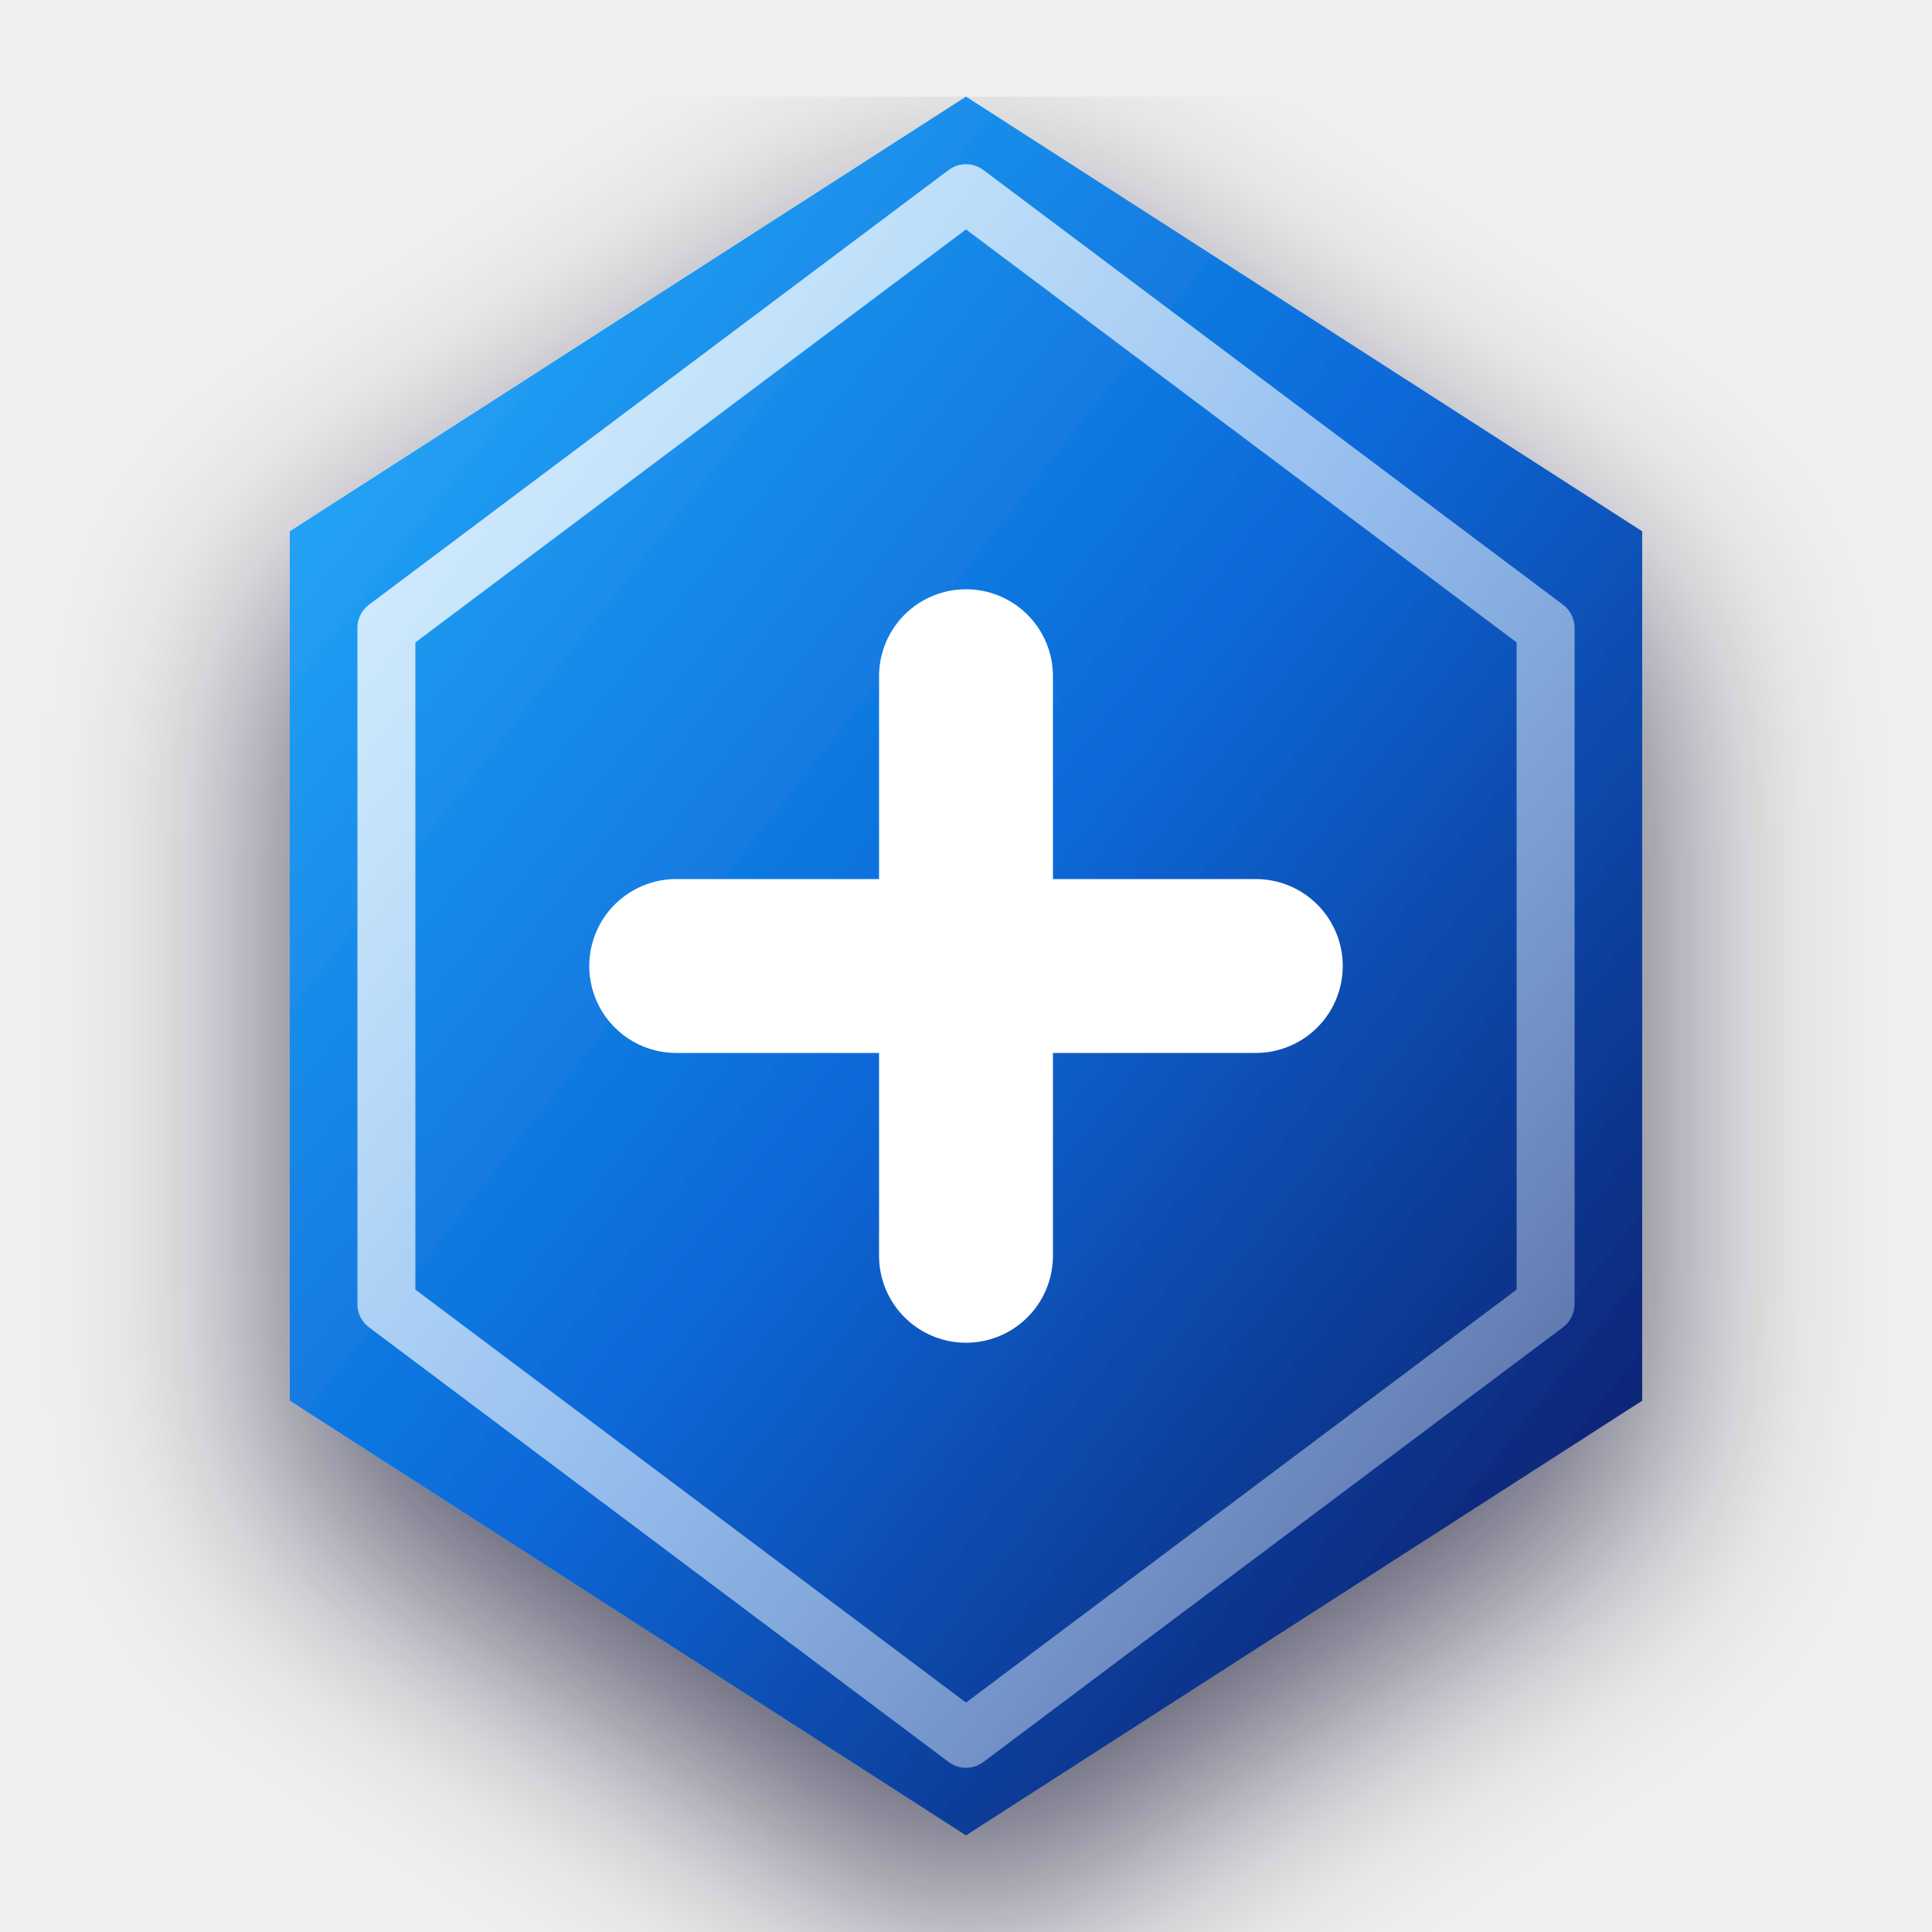
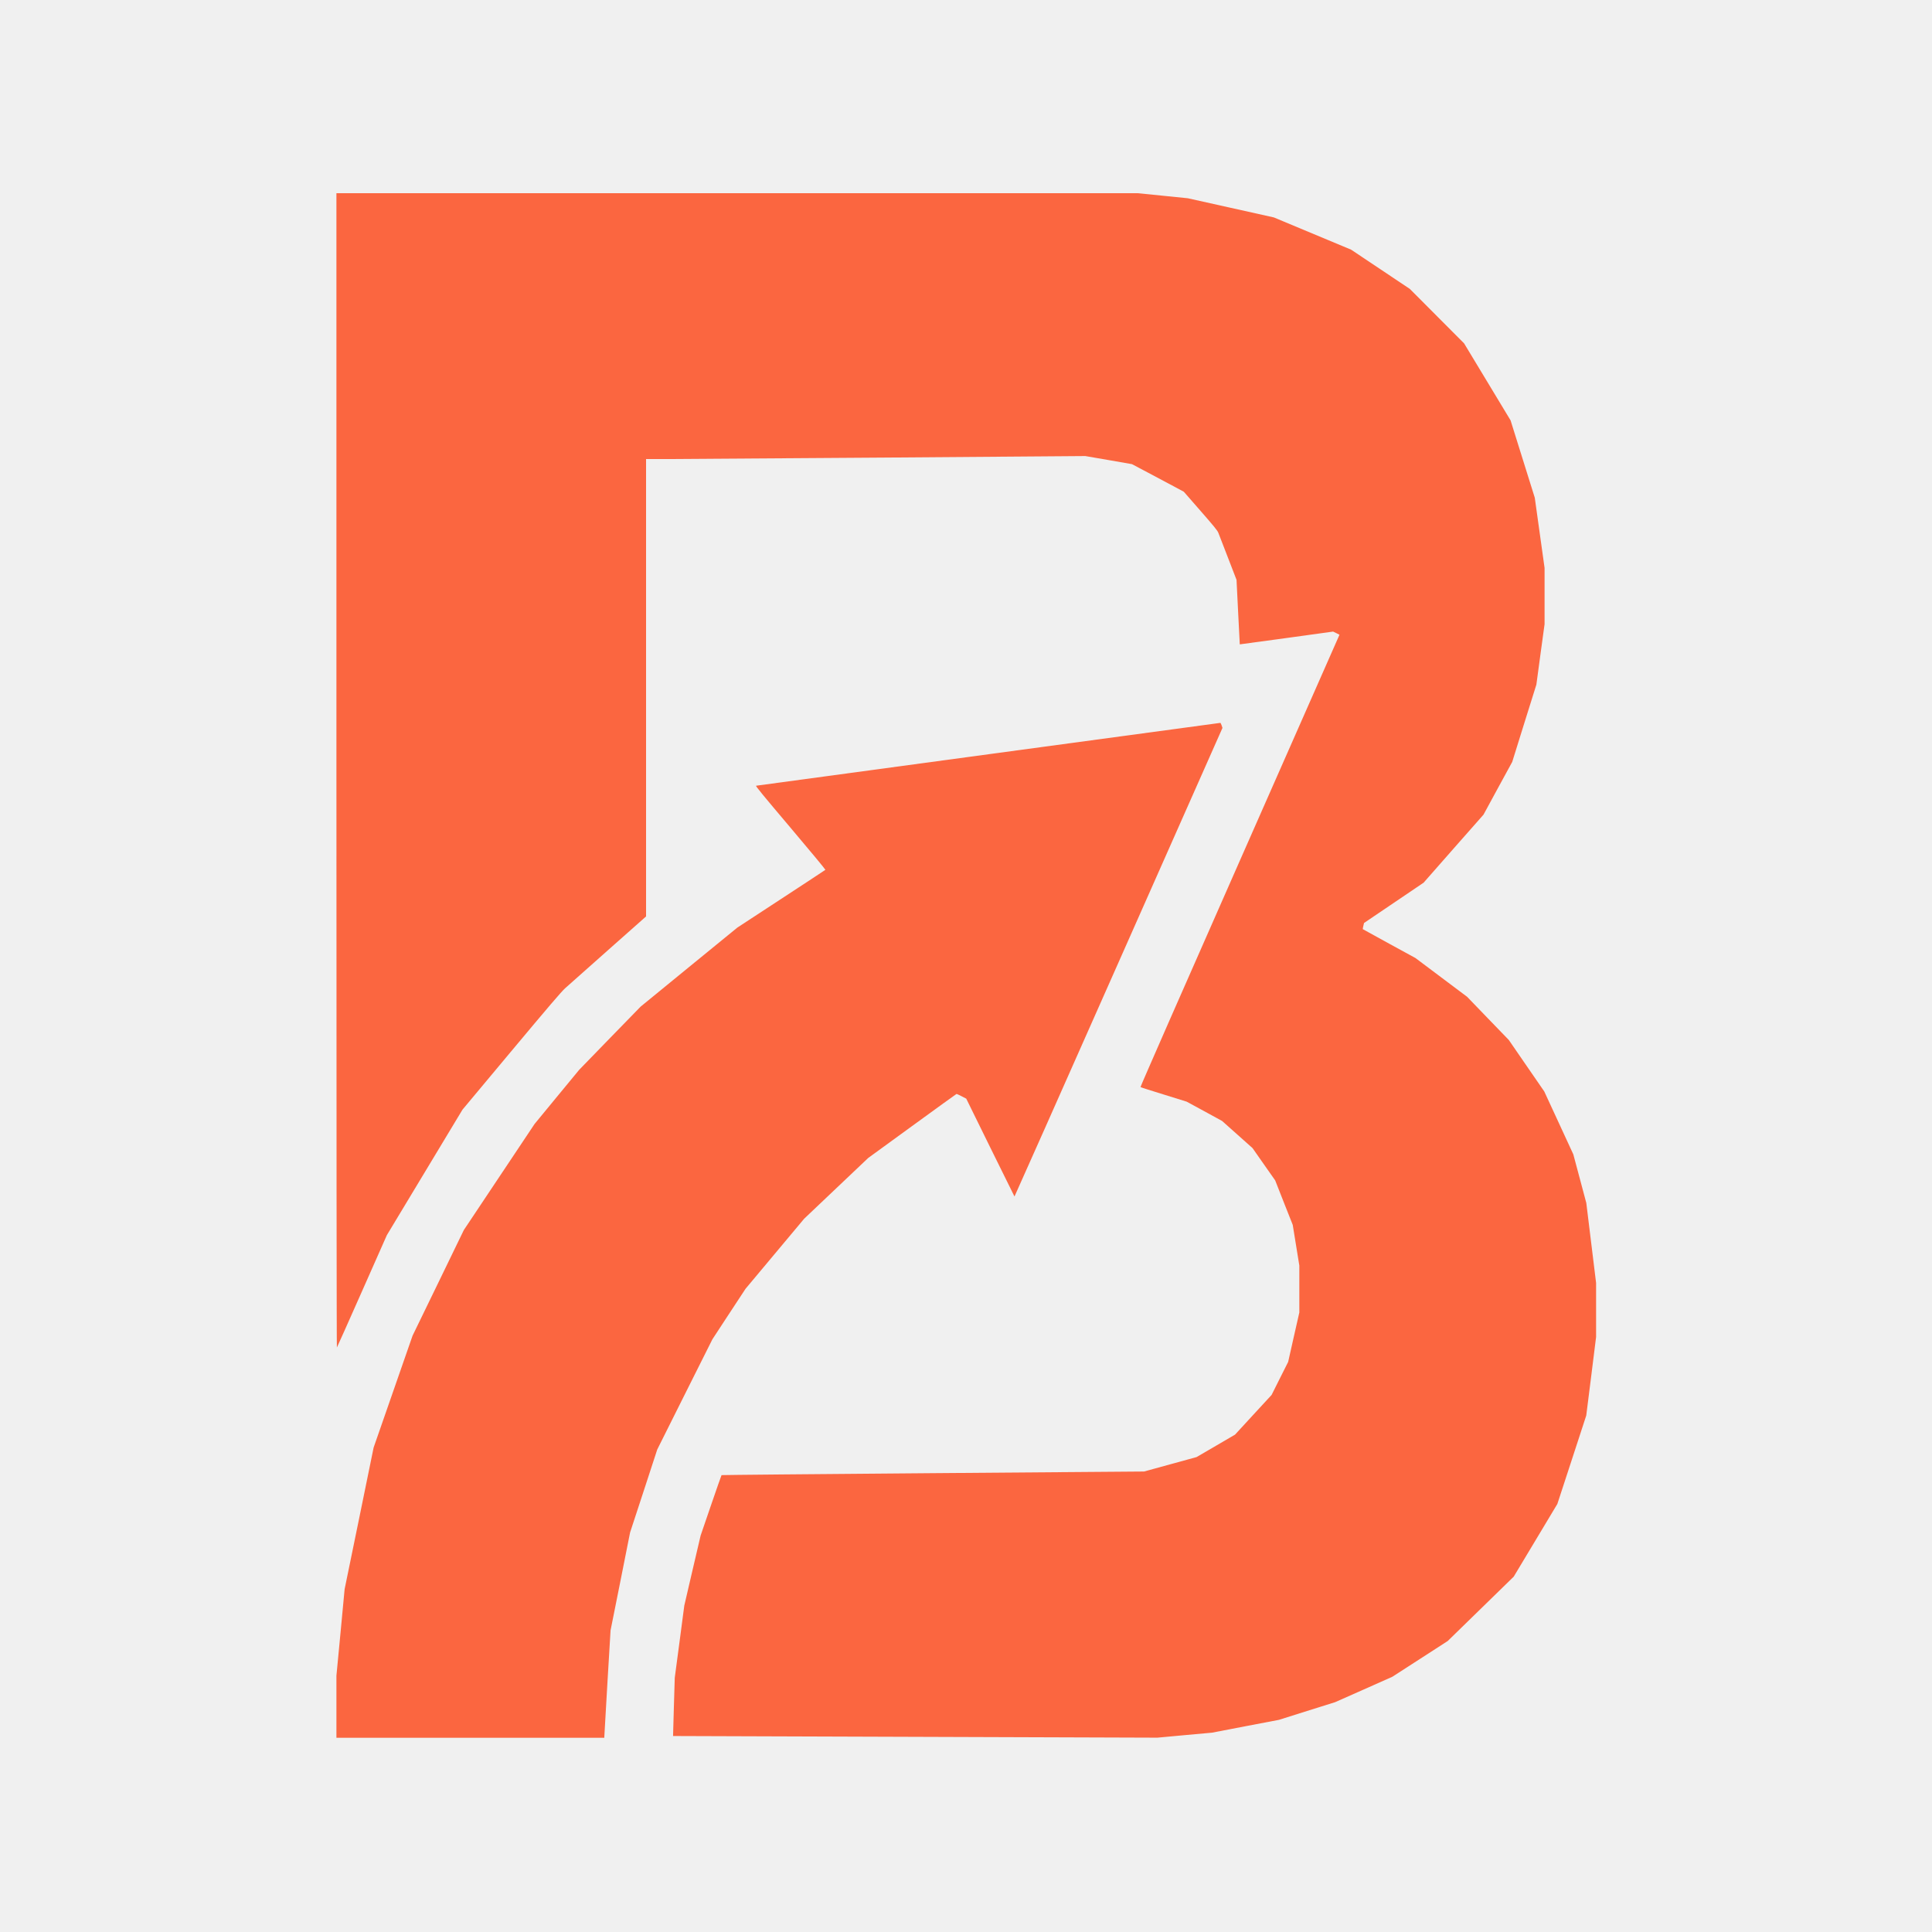
- <svg xmlns="http://www.w3.org/2000/svg" width="200" height="200" viewBox="0 0 200 200" role="img" aria-label="HexAdd logo">
-   <defs>
-     <linearGradient id="grad" x1="0%" y1="0%" x2="100%" y2="100%">
-       <stop offset="0%" stop-color="#2bb6ff" />
-       <stop offset="50%" stop-color="#0a68d8" />
-       <stop offset="100%" stop-color="#060f56" />
-     </linearGradient>
-     <linearGradient id="inner" x1="0%" y1="0%" x2="100%" y2="100%">
-       <stop offset="0%" stop-color="#ffffff" stop-opacity="0.85" />
-       <stop offset="100%" stop-color="#ffffff" stop-opacity="0.3" />
-     </linearGradient>
-     <filter id="shadow" x="-20%" y="-20%" width="140%" height="140%">
-       <feDropShadow dx="0" dy="10" stdDeviation="12" flood-color="#050622" flood-opacity="0.65" />
-     </filter>
-   </defs>
-   <g filter="url(#shadow)">
-     <path d="M100 10 L170 55 L170 145 L100 190 L30 145 L30 55 Z" fill="url(#grad)" />
-     <path d="M40 65 L40 135 L100 180 L160 135 L160 65 L100 20 Z" fill="none" stroke="url(#inner)" stroke-width="6" stroke-linejoin="round" />
-   </g>
-   <g stroke="#ffffff" stroke-linecap="round" stroke-linejoin="round" stroke-width="18">
-     <line x1="100" y1="70" x2="100" y2="130" />
-     <line x1="70" y1="100" x2="130" y2="100" />
+ <svg xmlns="http://www.w3.org/2000/svg" version="1.0" viewBox="0 0 3750 3750" preserveAspectRatio="xMidYMid meet">
+   <g transform="translate(0,3750) scale(0.1,-0.1)" fill="#fb6640" stroke="none">
+     <path d="M6530 22543 c0 -6610 4 -11203 9 -11198 5 6 225 498 489 1095 l481 1086 734 1218 734 1218 948 1135 c723 865 972 1156 1045 1222 52 47 427 380 833 740 l737 653 0 4439 0 4439 438 0 c240 1 2158 14 4262 29 l3825 29 453 -78 453 -79 312 -165 c172 -91 398 -211 504 -268 l191 -103 325 -372 c263 -301 329 -382 345 -425 11 -29 95 -246 187 -483 l166 -430 31 -625 c17 -344 32 -626 32 -627 1 -1 409 54 906 123 l905 125 62 -30 62 -31 -18 -42 c-10 -24 -881 -1998 -1935 -4387 -1055 -2389 -1914 -4347 -1909 -4351 4 -5 208 -70 452 -145 l444 -138 344 -187 344 -188 295 -263 296 -264 219 -313 220 -313 170 -432 171 -432 64 -395 64 -395 0 -455 0 -455 -109 -480 -108 -480 -161 -320 -160 -320 -355 -385 -355 -386 -373 -218 -374 -218 -510 -140 -510 -140 -4097 -32 c-2254 -18 -4100 -35 -4103 -38 -3 -3 -96 -268 -206 -589 l-200 -584 -159 -680 -158 -680 -92 -700 -93 -700 -17 -565 c-9 -311 -16 -565 -16 -566 1 -1 2116 -8 4701 -16 l4700 -16 530 49 530 48 650 125 650 124 545 172 545 171 555 246 555 247 538 347 537 347 641 625 640 624 424 706 423 705 281 859 280 858 96 762 95 762 0 525 0 525 -95 776 -95 776 -126 472 -126 471 -282 611 -282 610 -344 499 -344 500 -405 419 -405 420 -500 375 -501 376 -509 278 c-280 153 -511 280 -514 283 -2 2 2 30 10 62 l14 58 578 391 578 391 581 661 582 660 278 512 279 511 234 751 235 750 79 587 80 586 0 546 0 546 -95 681 -95 681 -235 751 -235 751 -451 747 -451 747 -526 528 -527 529 -570 381 -570 381 -750 313 -750 313 -835 186 -835 186 -485 49 -485 49 -7777 0 -7778 0 0 -11207z" />
+     <path d="M19185 22860 c-2469 -334 -4499 -609 -4509 -611 -15 -3 126 -175 667 -814 377 -445 682 -814 678 -818 -5 -5 -391 -259 -859 -565 l-851 -557 -938 -766 -938 -767 -597 -613 -596 -614 -433 -525 -432 -525 -687 -1030 -687 -1030 -497 -1025 -498 -1025 -378 -1086 -378 -1086 -281 -1375 -282 -1374 -79 -840 -80 -839 0 -602 0 -603 2600 0 2600 0 0 23 c0 12 27 481 60 1042 l61 1020 190 950 189 950 264 805 263 805 535 1070 536 1070 321 490 322 490 569 680 569 680 622 590 621 589 851 619 c468 341 856 621 862 623 5 2 50 -18 100 -44 l90 -47 466 -948 c257 -521 468 -949 470 -951 2 -2 911 2043 2020 4545 l2017 4550 -16 49 c-9 28 -21 49 -26 49 -6 -1 -2031 -275 -4501 -609z" />
  </g>
</svg>
